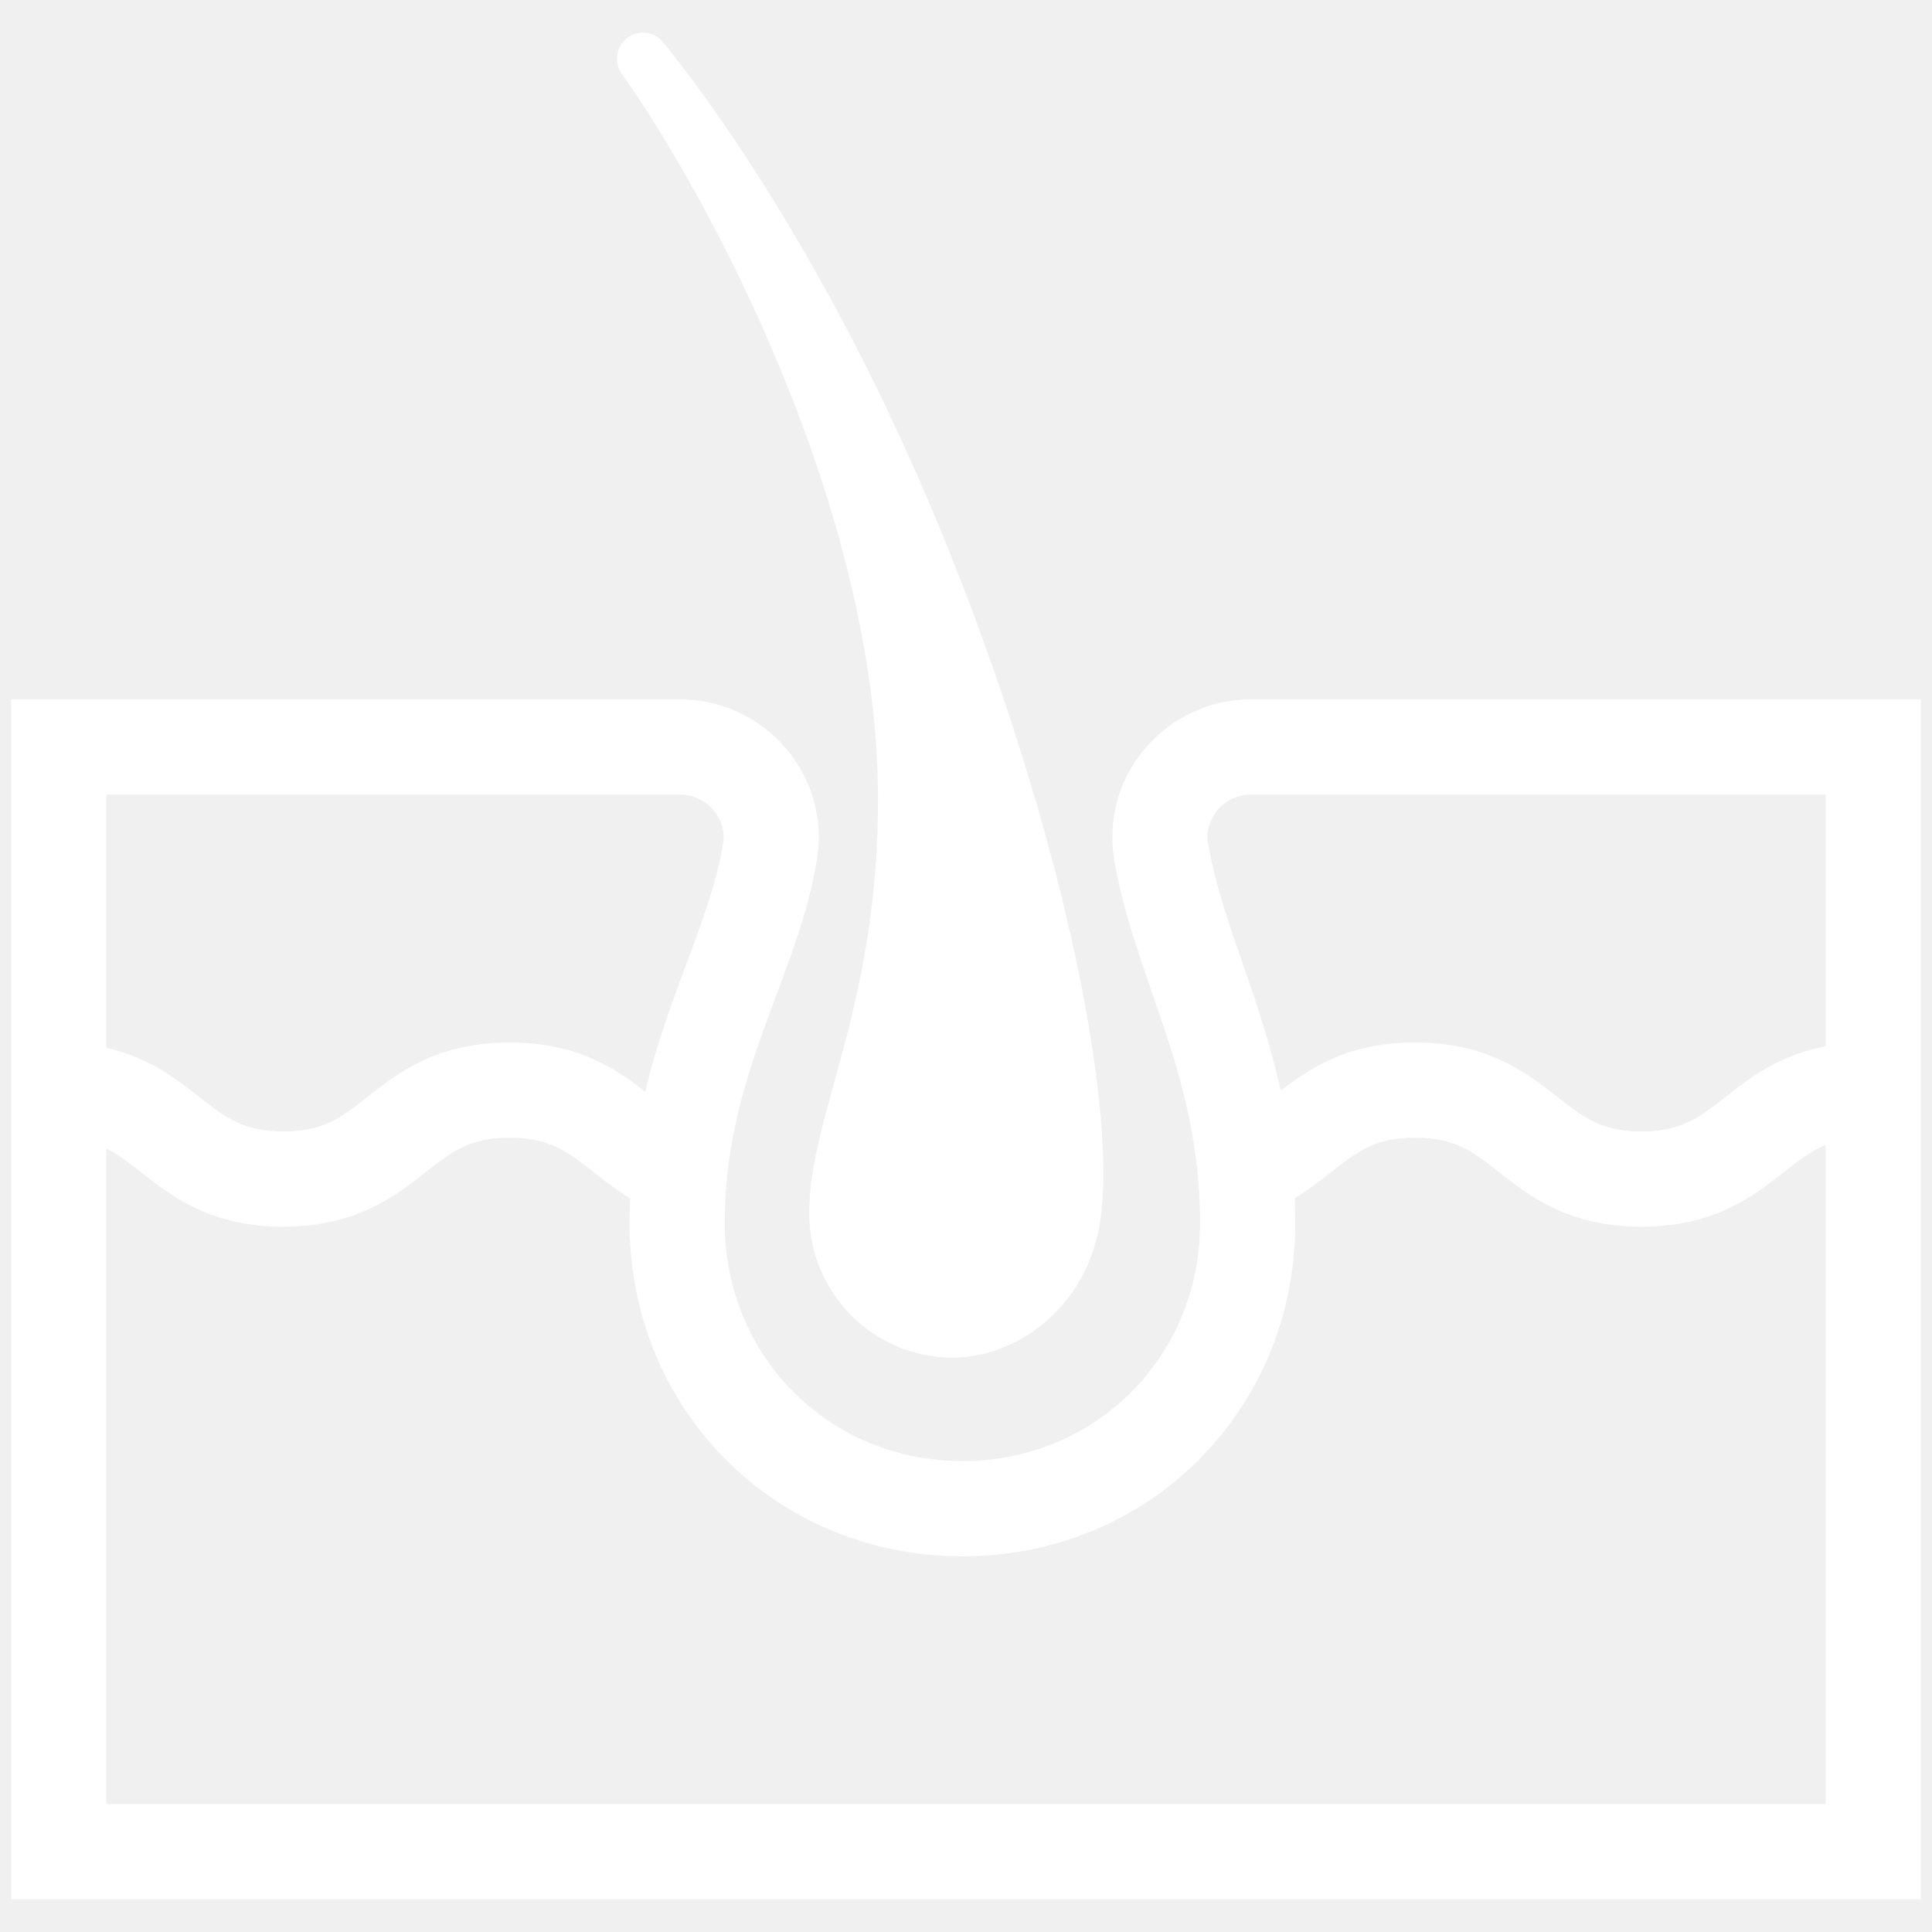
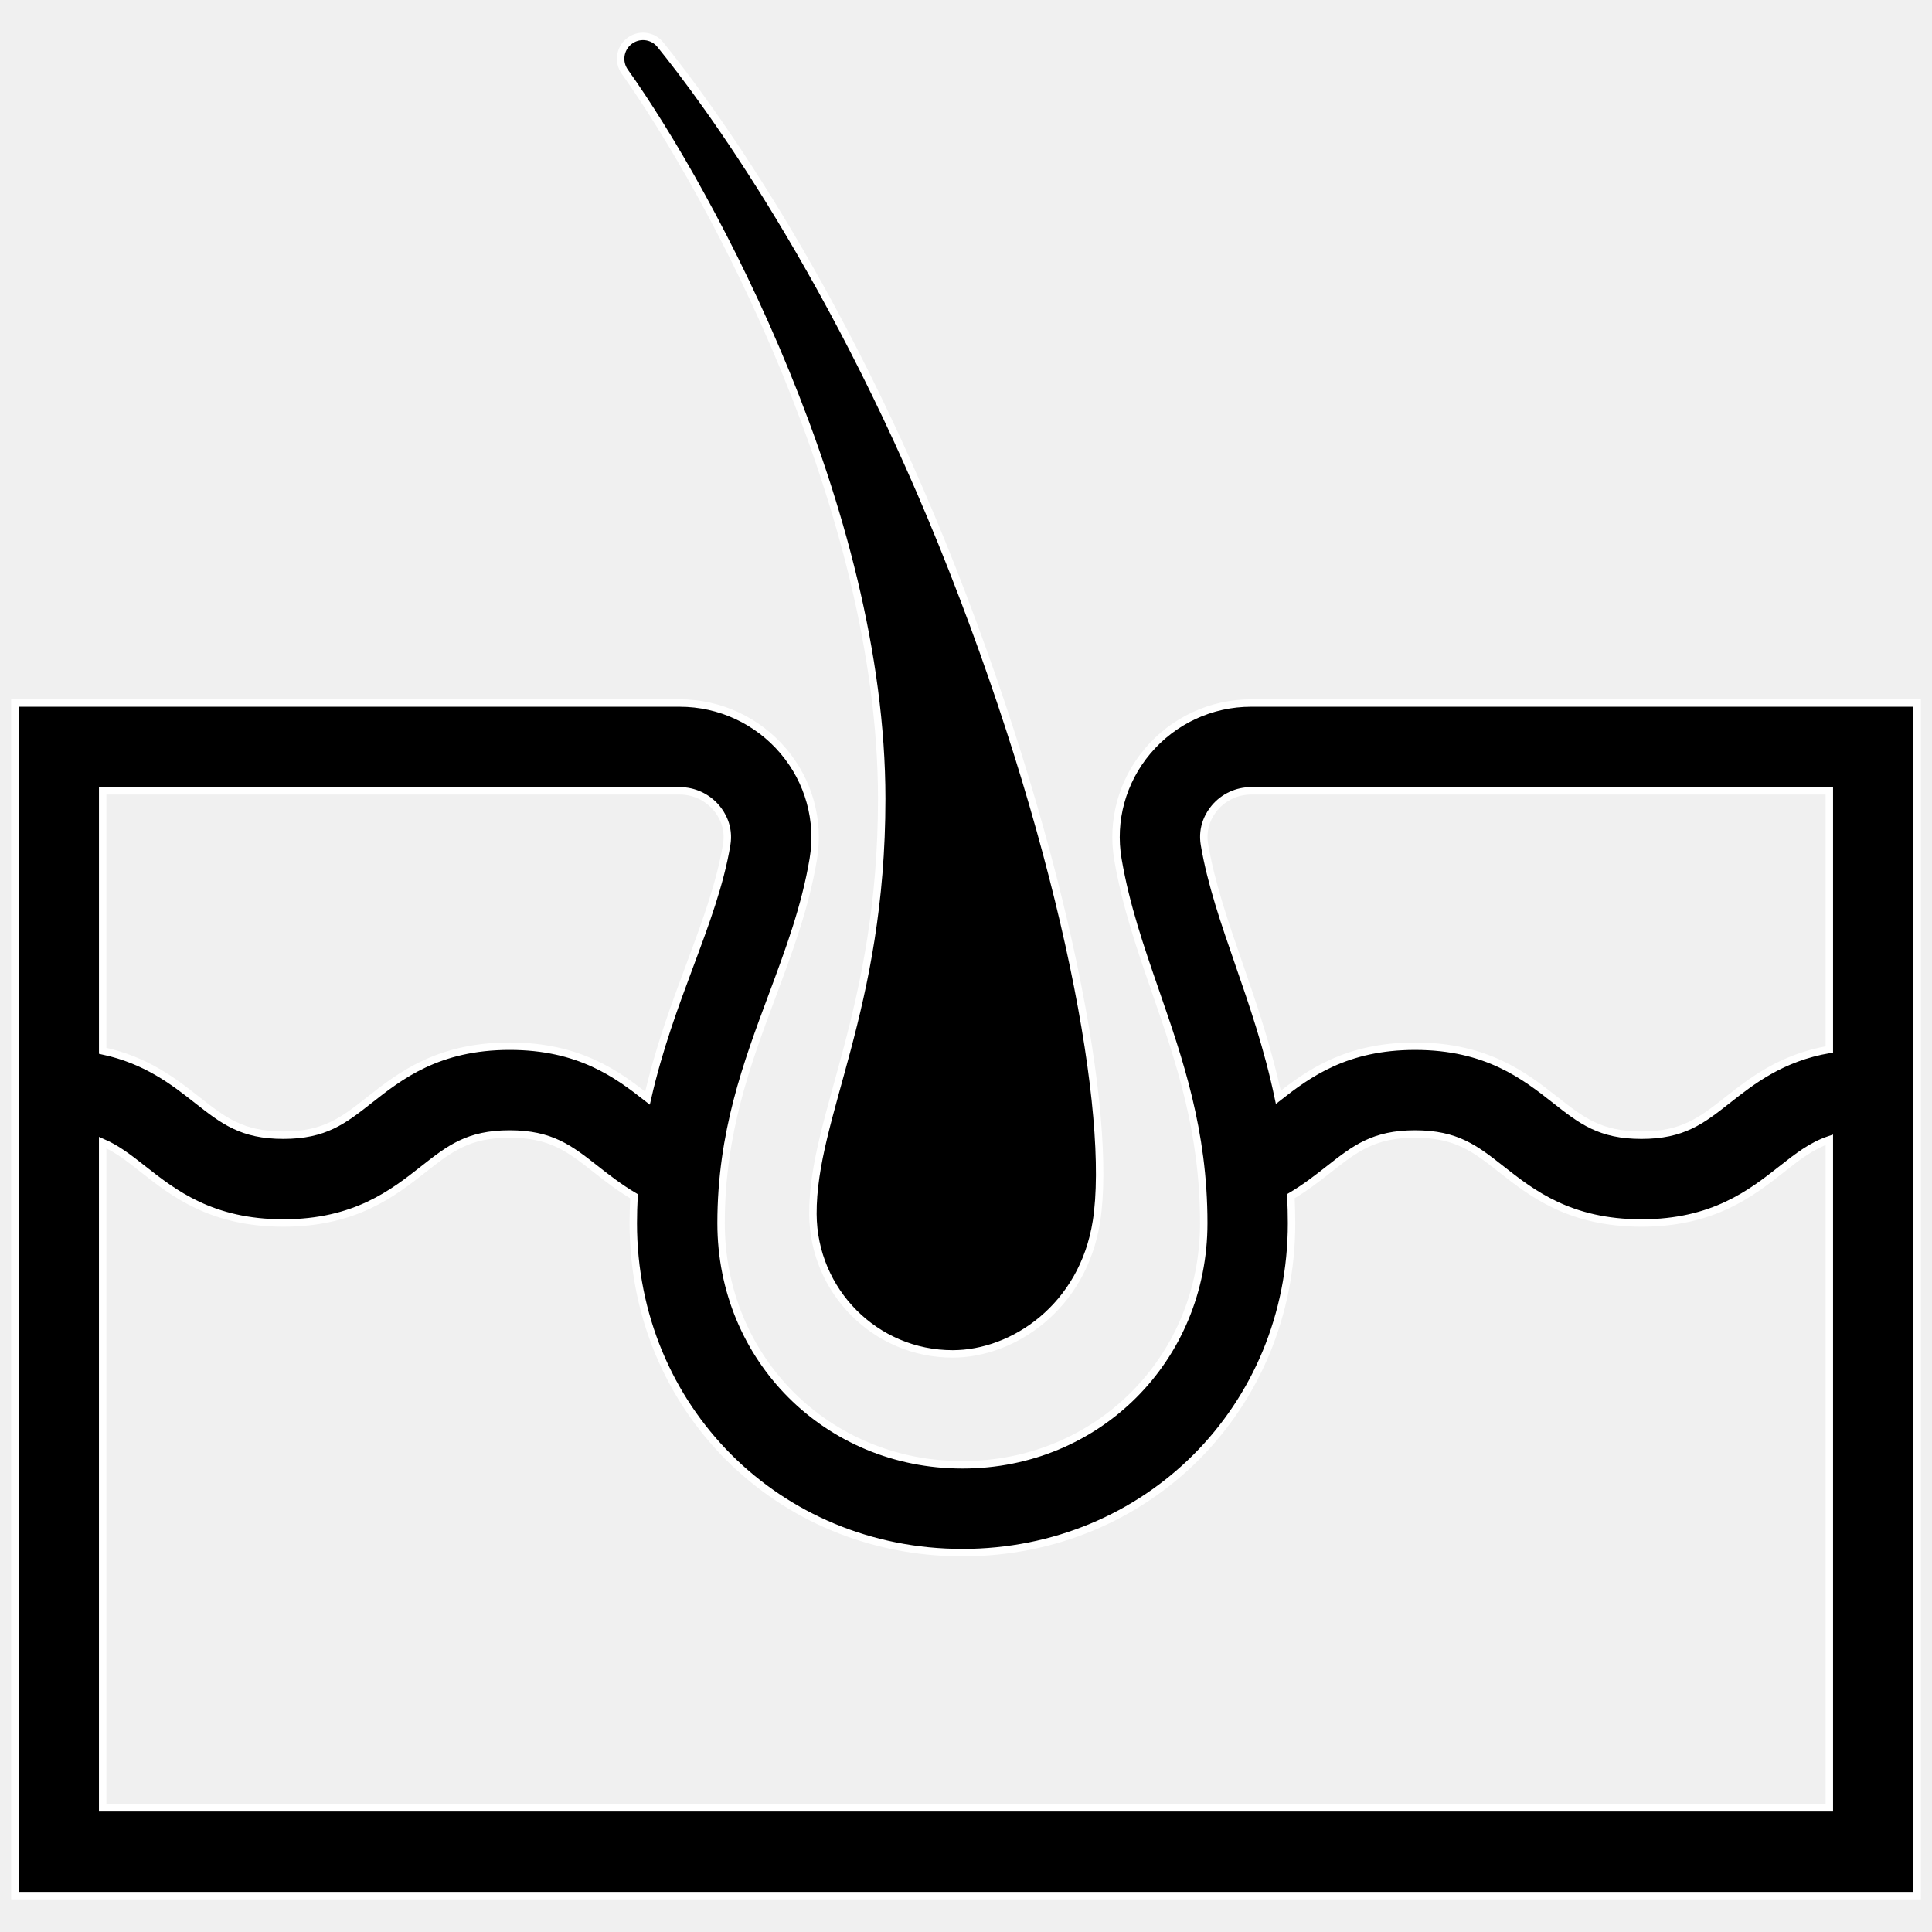
- <svg xmlns="http://www.w3.org/2000/svg" fill="#ffffff" version="1.1" id="Layer_1" width="64px" height="64px" viewBox="0 0 260 254" enable-background="new 0 0 260 254" xml:space="preserve" stroke="#ffffff">
+ <svg xmlns="http://www.w3.org/2000/svg" fill="currentColor" version="1.1" id="Layer_1" width="64px" height="64px" viewBox="0 0 260 254" enable-background="new 0 0 260 254" xml:space="preserve" stroke="#ffffff">
  <g id="SVGRepo_bgCarrier" stroke-width="0" />
  <g id="SVGRepo_tracerCarrier" stroke-linecap="round" stroke-linejoin="round" />
  <g id="SVGRepo_iconCarrier">
    <path d="M128.2,73.69C112.718,34.242,94.73,10.247,88.861,3.006c-1.056-1.305-2.976-1.483-4.262-0.404l0,0 c-1.204,1.01-1.429,2.771-0.517,4.052c11.7,16.436,34.576,58.912,34.576,97.834c0,28.503-9.329,42.739-9.258,55.892 c0.056,10.395,8.417,18.821,18.801,18.821c8.162,0,17.555-6.309,19.356-17.846C149.744,147.344,143.607,112.948,128.2,73.69z M168.368,91.611c-5.379,0-10.456,2.359-13.929,6.471c-3.422,4.052-4.879,9.356-3.996,14.553c1.059,6.23,3.011,11.866,5.077,17.834 c3.184,9.193,6.476,18.699,6.476,31.14c0,18.235-14.266,32.518-32.479,32.518c-18.212,0-32.477-14.284-32.477-32.518 c0-12.17,3.492-21.534,6.87-30.588c2.292-6.146,4.458-11.951,5.538-18.4c0.87-5.19-0.595-10.488-4.02-14.534 c-3.483-4.115-8.57-6.475-13.958-6.475H2v160.492h256V91.611H168.368z M163.466,105.706c1.223-1.449,3.01-2.279,4.902-2.279h77.816 v34.797c-6.439,1.119-10.396,4.222-13.698,6.819c-3.489,2.743-6.011,4.726-11.587,4.726c-5.569,0-8.089-1.982-11.577-4.724 c-4.11-3.231-9.225-7.253-18.889-7.253c-9.294,0-14.375,3.722-18.406,6.88c-1.409-6.706-3.446-12.595-5.342-18.068 c-1.902-5.492-3.699-10.68-4.594-15.946C161.683,108.249,162.778,106.521,163.466,105.706z M91.471,103.427 c1.905,0,3.706,0.836,4.939,2.293c0.69,0.816,1.788,2.543,1.386,4.948c-0.894,5.332-2.867,10.623-4.956,16.223 c-2.022,5.421-4.195,11.253-5.7,17.889c-4.054-3.181-9.145-6.989-18.553-6.989c-9.659,0-14.772,4.021-18.881,7.253 c-3.487,2.742-6.007,4.724-11.577,4.724c-5.57,0-8.089-1.982-11.577-4.724c-3.134-2.465-6.86-5.384-12.735-6.633v-34.984H91.471z M13.815,240.288v-89.535c1.948,0.845,3.551,2.099,5.431,3.578c4.109,3.232,9.222,7.253,18.881,7.253 c9.66,0,14.773-4.021,18.881-7.253c3.487-2.742,6.007-4.724,11.577-4.724c5.574,0,8.093,1.98,11.579,4.719 c1.53,1.202,3.189,2.497,5.158,3.659c-0.058,1.186-0.098,2.388-0.098,3.625c0,24.86,19.456,44.334,44.293,44.334 c24.838,0,44.294-19.474,44.294-44.334c0-1.239-0.037-2.444-0.09-3.633c1.961-1.16,3.615-2.451,5.14-3.65 c3.487-2.739,6.006-4.719,11.572-4.719c5.576,0,8.097,1.983,11.587,4.726c4.109,3.231,9.222,7.251,18.88,7.251 c9.664,0,14.78-4.022,18.889-7.254c2.182-1.715,3.986-3.133,6.395-3.954v89.913H13.815z" />
  </g>
</svg>
